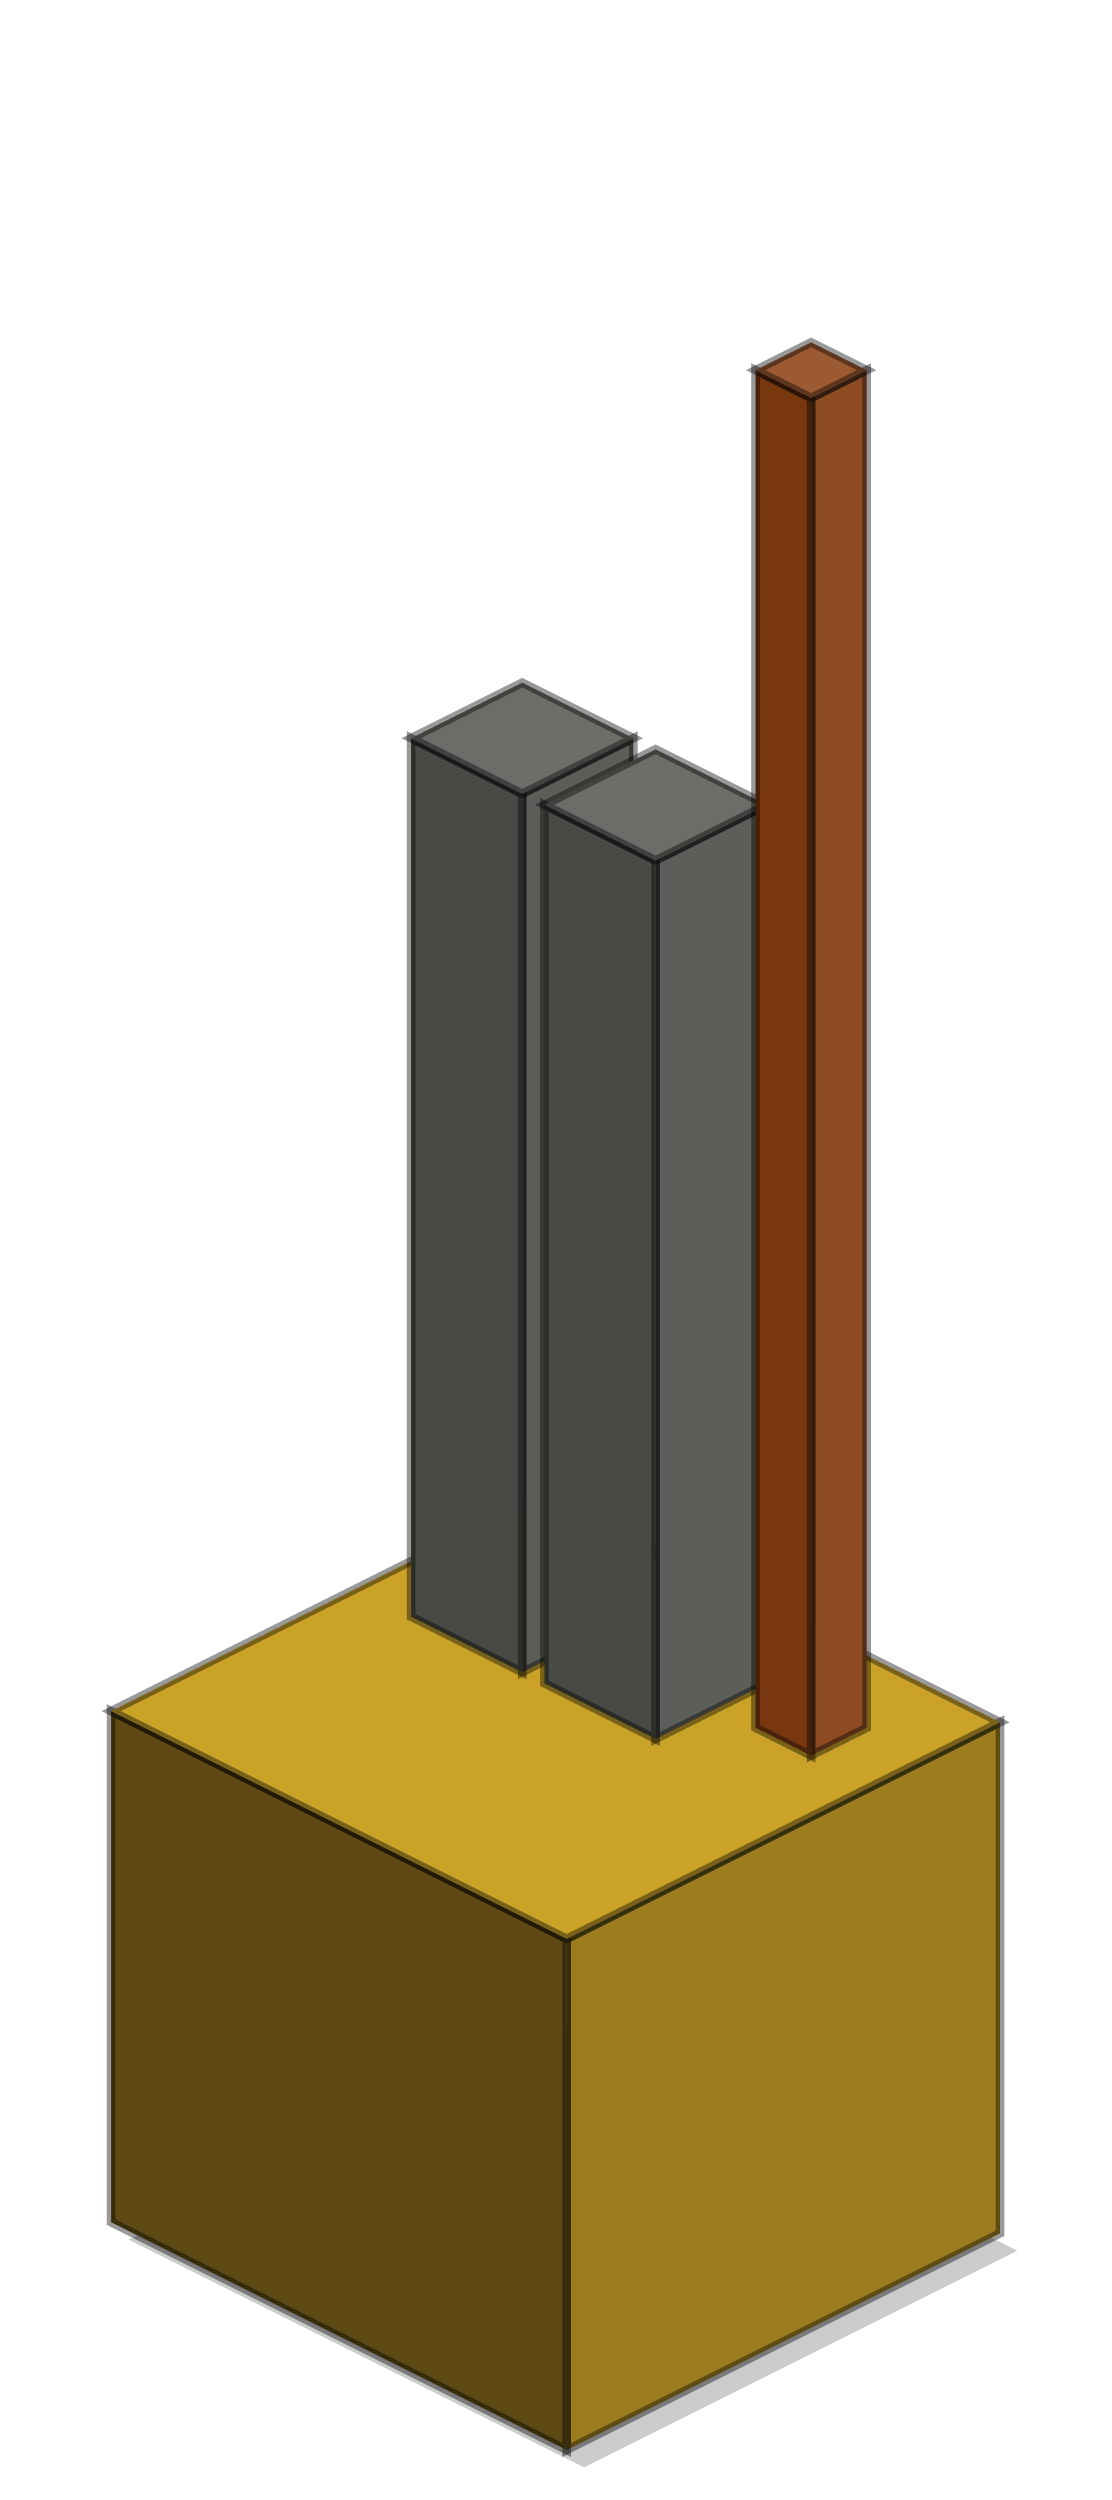
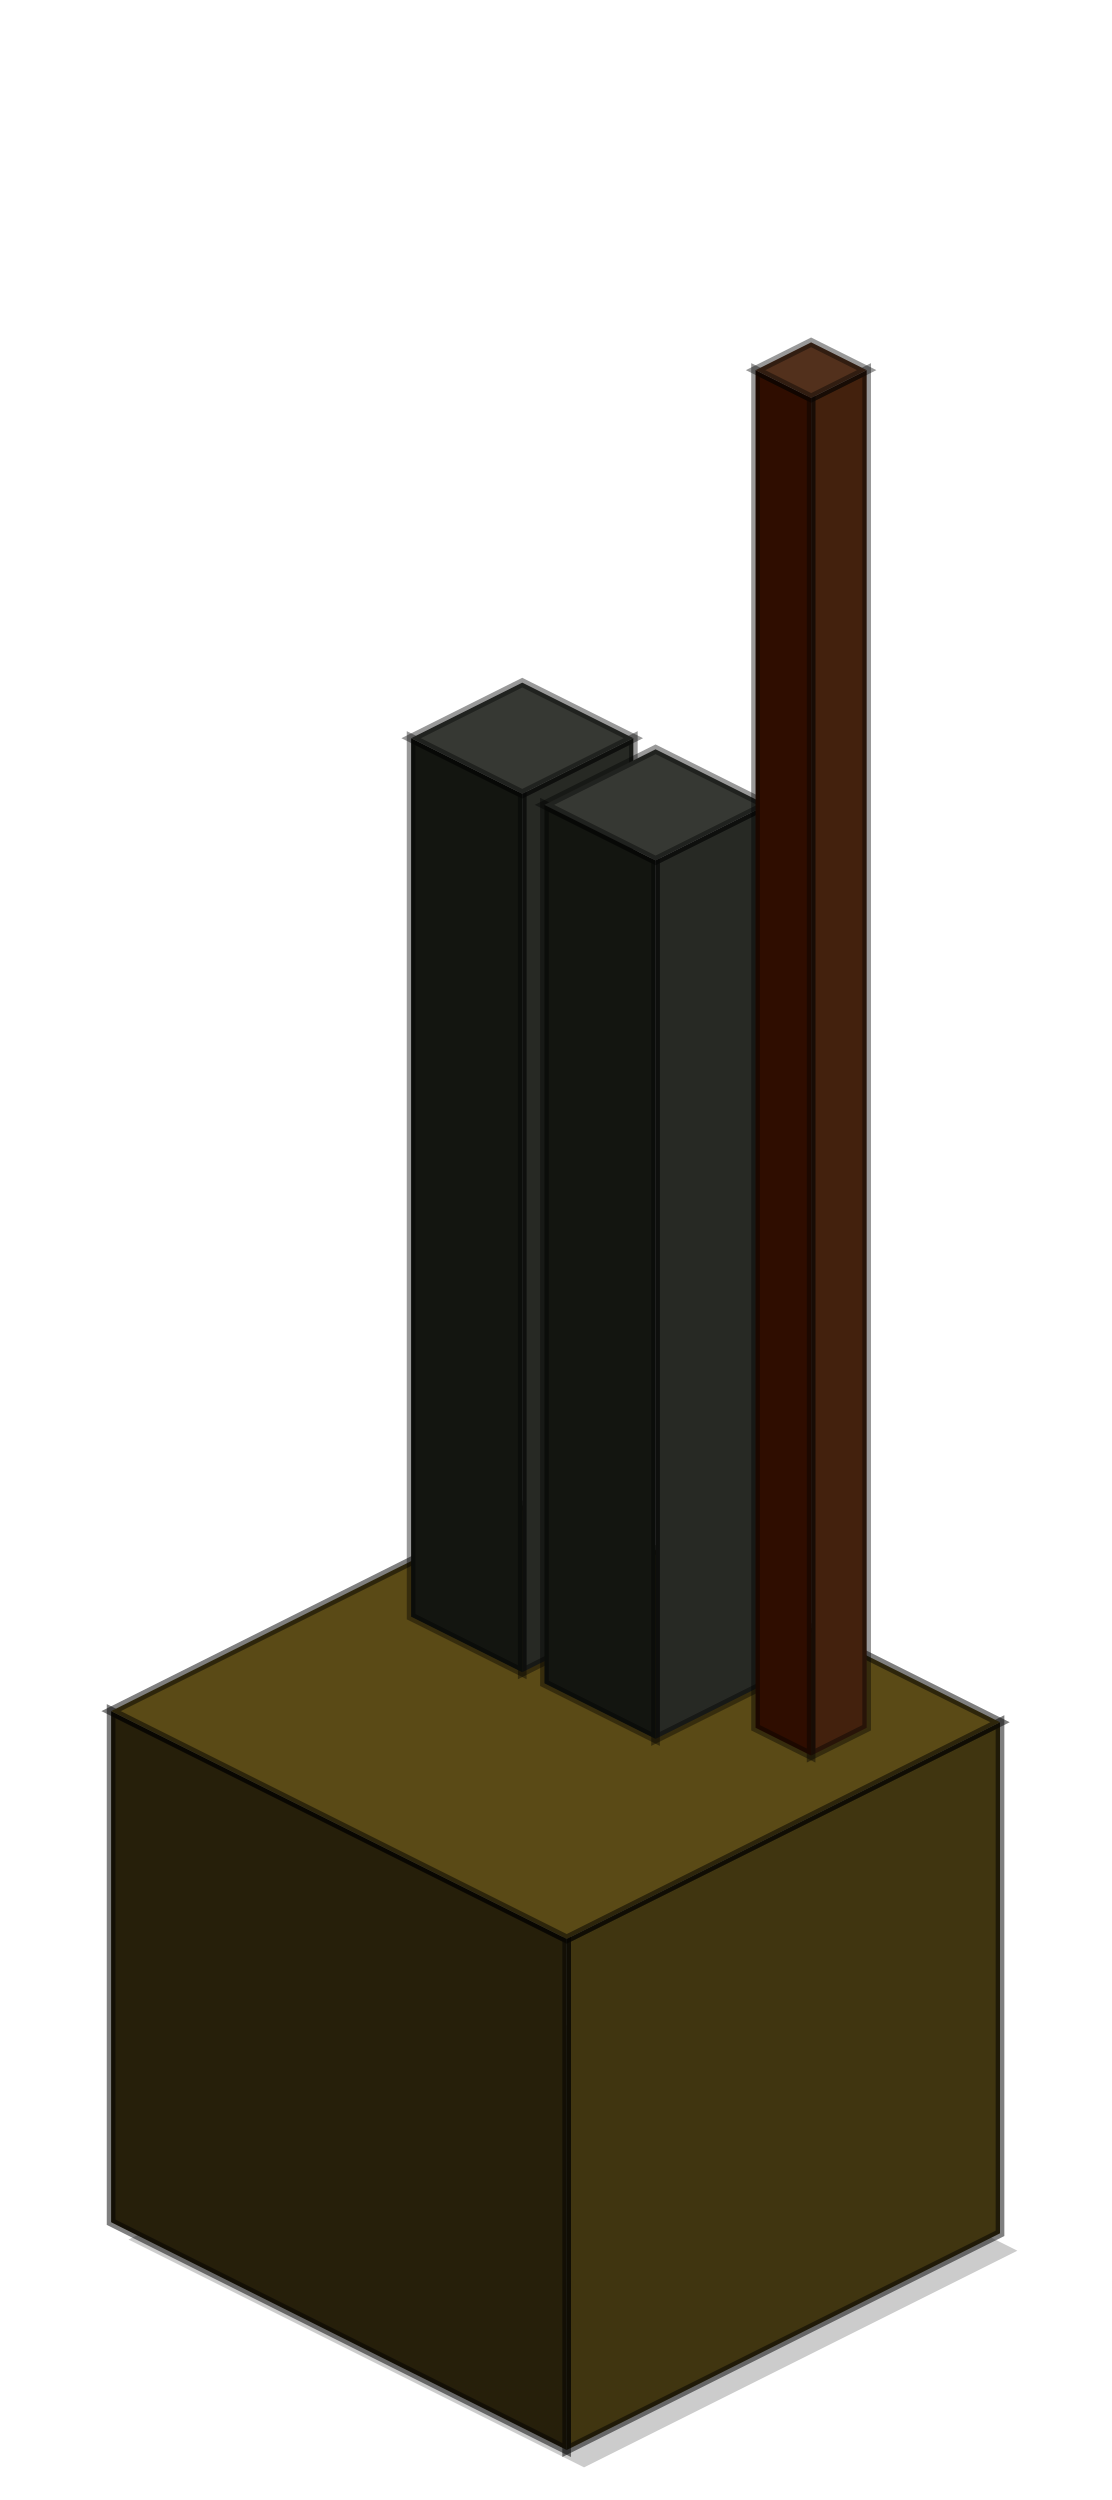
<svg xmlns="http://www.w3.org/2000/svg" version="1.1" width="128" height="288">
  <defs />
  <g>
    <path d="M64.72,233.04 L117.2,259.28 L67.28,284.24 L14.8,258 Z" fill="rgb(0,0,0)" fill-opacity="0.2" />
-     <path d="M115.2,257.28 L65.28,282.24 L65.28,223.36 L115.2,198.4 Z" fill="#9c7d1e" />
-     <path d="M115.2,257.28 L65.28,282.24 L65.28,223.36 L115.2,198.4 Z" fill="none" stroke="rgb(0,0,0)" stroke-opacity="0.4" stroke-width="1" />
-     <path d="M12.8,256 L65.28,282.24 L65.28,223.36 L12.8,197.12 Z" fill="#5e4912" />
-     <path d="M12.8,256 L65.28,282.24 L65.28,223.36 L12.8,197.12 Z" fill="none" stroke="rgb(0,0,0)" stroke-opacity="0.4" stroke-width="1" />
-     <path d="M62.72,172.16 L115.2,198.4 L65.28,223.36 L12.8,197.12 Z" fill="#c9a227" />
-     <path d="M62.72,172.16 L115.2,198.4 L65.28,223.36 L12.8,197.12 Z" fill="none" stroke="rgb(0,0,0)" stroke-opacity="0.4" stroke-width="1" />
-     <path d="M72.96,186.24 L60.16,192.64 L60.16,91.44 L72.96,85.04 Z" fill="rgb(92,95,89)" />
+     <path d="M115.2,257.28 L65.28,282.24 L65.28,223.36 L115.2,198.4 Z" fill="#403510" />
+     <path d="M115.2,257.28 L65.28,282.24 L65.28,223.36 L115.2,198.4 Z" fill="none" stroke="rgb(0,0,0)" stroke-opacity="0.5" stroke-width="1" />
+     <path d="M12.8,256 L65.28,282.24 L65.28,223.36 L12.8,197.12 Z" fill="#261f0a" />
+     <path d="M12.8,256 L65.28,282.24 L65.28,223.36 L12.8,197.12 Z" fill="none" stroke="rgb(0,0,0)" stroke-opacity="0.5" stroke-width="1" />
+     <path d="M62.72,172.16 L115.2,198.4 L65.28,223.36 L12.8,197.12 Z" fill="#5a4a16" />
+     <path d="M62.72,172.16 L115.2,198.4 L65.28,223.36 L12.8,197.12 Z" fill="none" stroke="rgb(0,0,0)" stroke-opacity="0.5" stroke-width="1" />
+     <path d="M72.96,186.24 L60.16,192.64 L60.16,91.44 L72.96,85.04 Z" fill="rgb(39,41,36)" />
    <path d="M72.96,186.24 L60.16,192.64 L60.16,91.44 L72.96,85.04 Z" fill="none" stroke="rgb(0,0,0)" stroke-opacity="0.4" stroke-width="1" />
-     <path d="M47.36,186.24 L60.16,192.64 L60.16,91.44 L47.36,85.04 Z" fill="rgb(72,75,69)" />
+     <path d="M47.36,186.24 L60.16,192.64 L60.16,91.44 L47.36,85.04 Z" fill="rgb(19,21,16)" />
    <path d="M47.36,186.24 L60.16,192.64 L60.16,91.44 L47.36,85.04 Z" fill="none" stroke="rgb(0,0,0)" stroke-opacity="0.4" stroke-width="1" />
-     <path d="M60.16,78.64 L72.96,85.04 L60.16,91.44 L47.36,85.04 Z" fill="#6b6e68" />
+     <path d="M60.16,78.64 L72.96,85.04 L60.16,91.44 L47.36,85.04 Z" fill="#363833" />
    <path d="M60.16,78.64 L72.96,85.04 L60.16,91.44 L47.36,85.04 Z" fill="none" stroke="rgb(0,0,0)" stroke-opacity="0.4" stroke-width="1" />
-     <path d="M88.32,193.92 L75.52,200.32 L75.52,99.12 L88.32,92.72 Z" fill="rgb(92,95,89)" />
+     <path d="M88.32,193.92 L75.52,200.32 L75.52,99.12 L88.32,92.72 Z" fill="rgb(39,41,36)" />
    <path d="M88.32,193.92 L75.52,200.32 L75.52,99.12 L88.32,92.72 Z" fill="none" stroke="rgb(0,0,0)" stroke-opacity="0.4" stroke-width="1" />
-     <path d="M62.72,193.92 L75.52,200.32 L75.52,99.12 L62.72,92.72 Z" fill="rgb(72,75,69)" />
+     <path d="M62.72,193.92 L75.52,200.32 L75.52,99.12 L62.72,92.72 Z" fill="rgb(19,21,16)" />
    <path d="M62.72,193.92 L75.52,200.32 L75.52,99.12 L62.72,92.72 Z" fill="none" stroke="rgb(0,0,0)" stroke-opacity="0.4" stroke-width="1" />
-     <path d="M75.52,86.32 L88.32,92.72 L75.52,99.12 L62.72,92.72 Z" fill="#6b6e68" />
+     <path d="M75.52,86.32 L88.32,92.72 L75.52,99.12 L62.72,92.72 Z" fill="#363833" />
    <path d="M75.52,86.32 L88.32,92.72 L75.52,99.12 L62.72,92.72 Z" fill="none" stroke="rgb(0,0,0)" stroke-opacity="0.4" stroke-width="1" />
-     <path d="M99.84,199.04 L93.44,202.24 L93.44,45.84 L99.84,42.64 Z" fill="rgb(141,75,35)" />
+     <path d="M99.84,199.04 L93.44,202.24 L93.44,45.84 L99.84,42.64 Z" fill="rgb(67,33,13)" />
    <path d="M99.84,199.04 L93.44,202.24 L93.44,45.84 L99.84,42.64 Z" fill="none" stroke="rgb(0,0,0)" stroke-opacity="0.4" stroke-width="1" />
-     <path d="M87.04,199.04 L93.44,202.24 L93.44,45.84 L87.04,42.64 Z" fill="rgb(121,55,15)" />
+     <path d="M87.04,199.04 L93.44,202.24 L93.44,45.84 L87.04,42.64 Z" fill="rgb(47,13,0)" />
    <path d="M87.04,199.04 L93.44,202.24 L93.44,45.84 L87.04,42.64 Z" fill="none" stroke="rgb(0,0,0)" stroke-opacity="0.4" stroke-width="1" />
-     <path d="M93.44,39.44 L99.84,42.64 L93.44,45.84 L87.04,42.64 Z" fill="#9c5a32" />
+     <path d="M93.44,39.44 L99.84,42.64 L93.44,45.84 L87.04,42.64 Z" fill="#52301c" />
    <path d="M93.44,39.44 L99.84,42.64 L93.44,45.84 L87.04,42.64 Z" fill="none" stroke="rgb(0,0,0)" stroke-opacity="0.4" stroke-width="1" />
  </g>
</svg>
